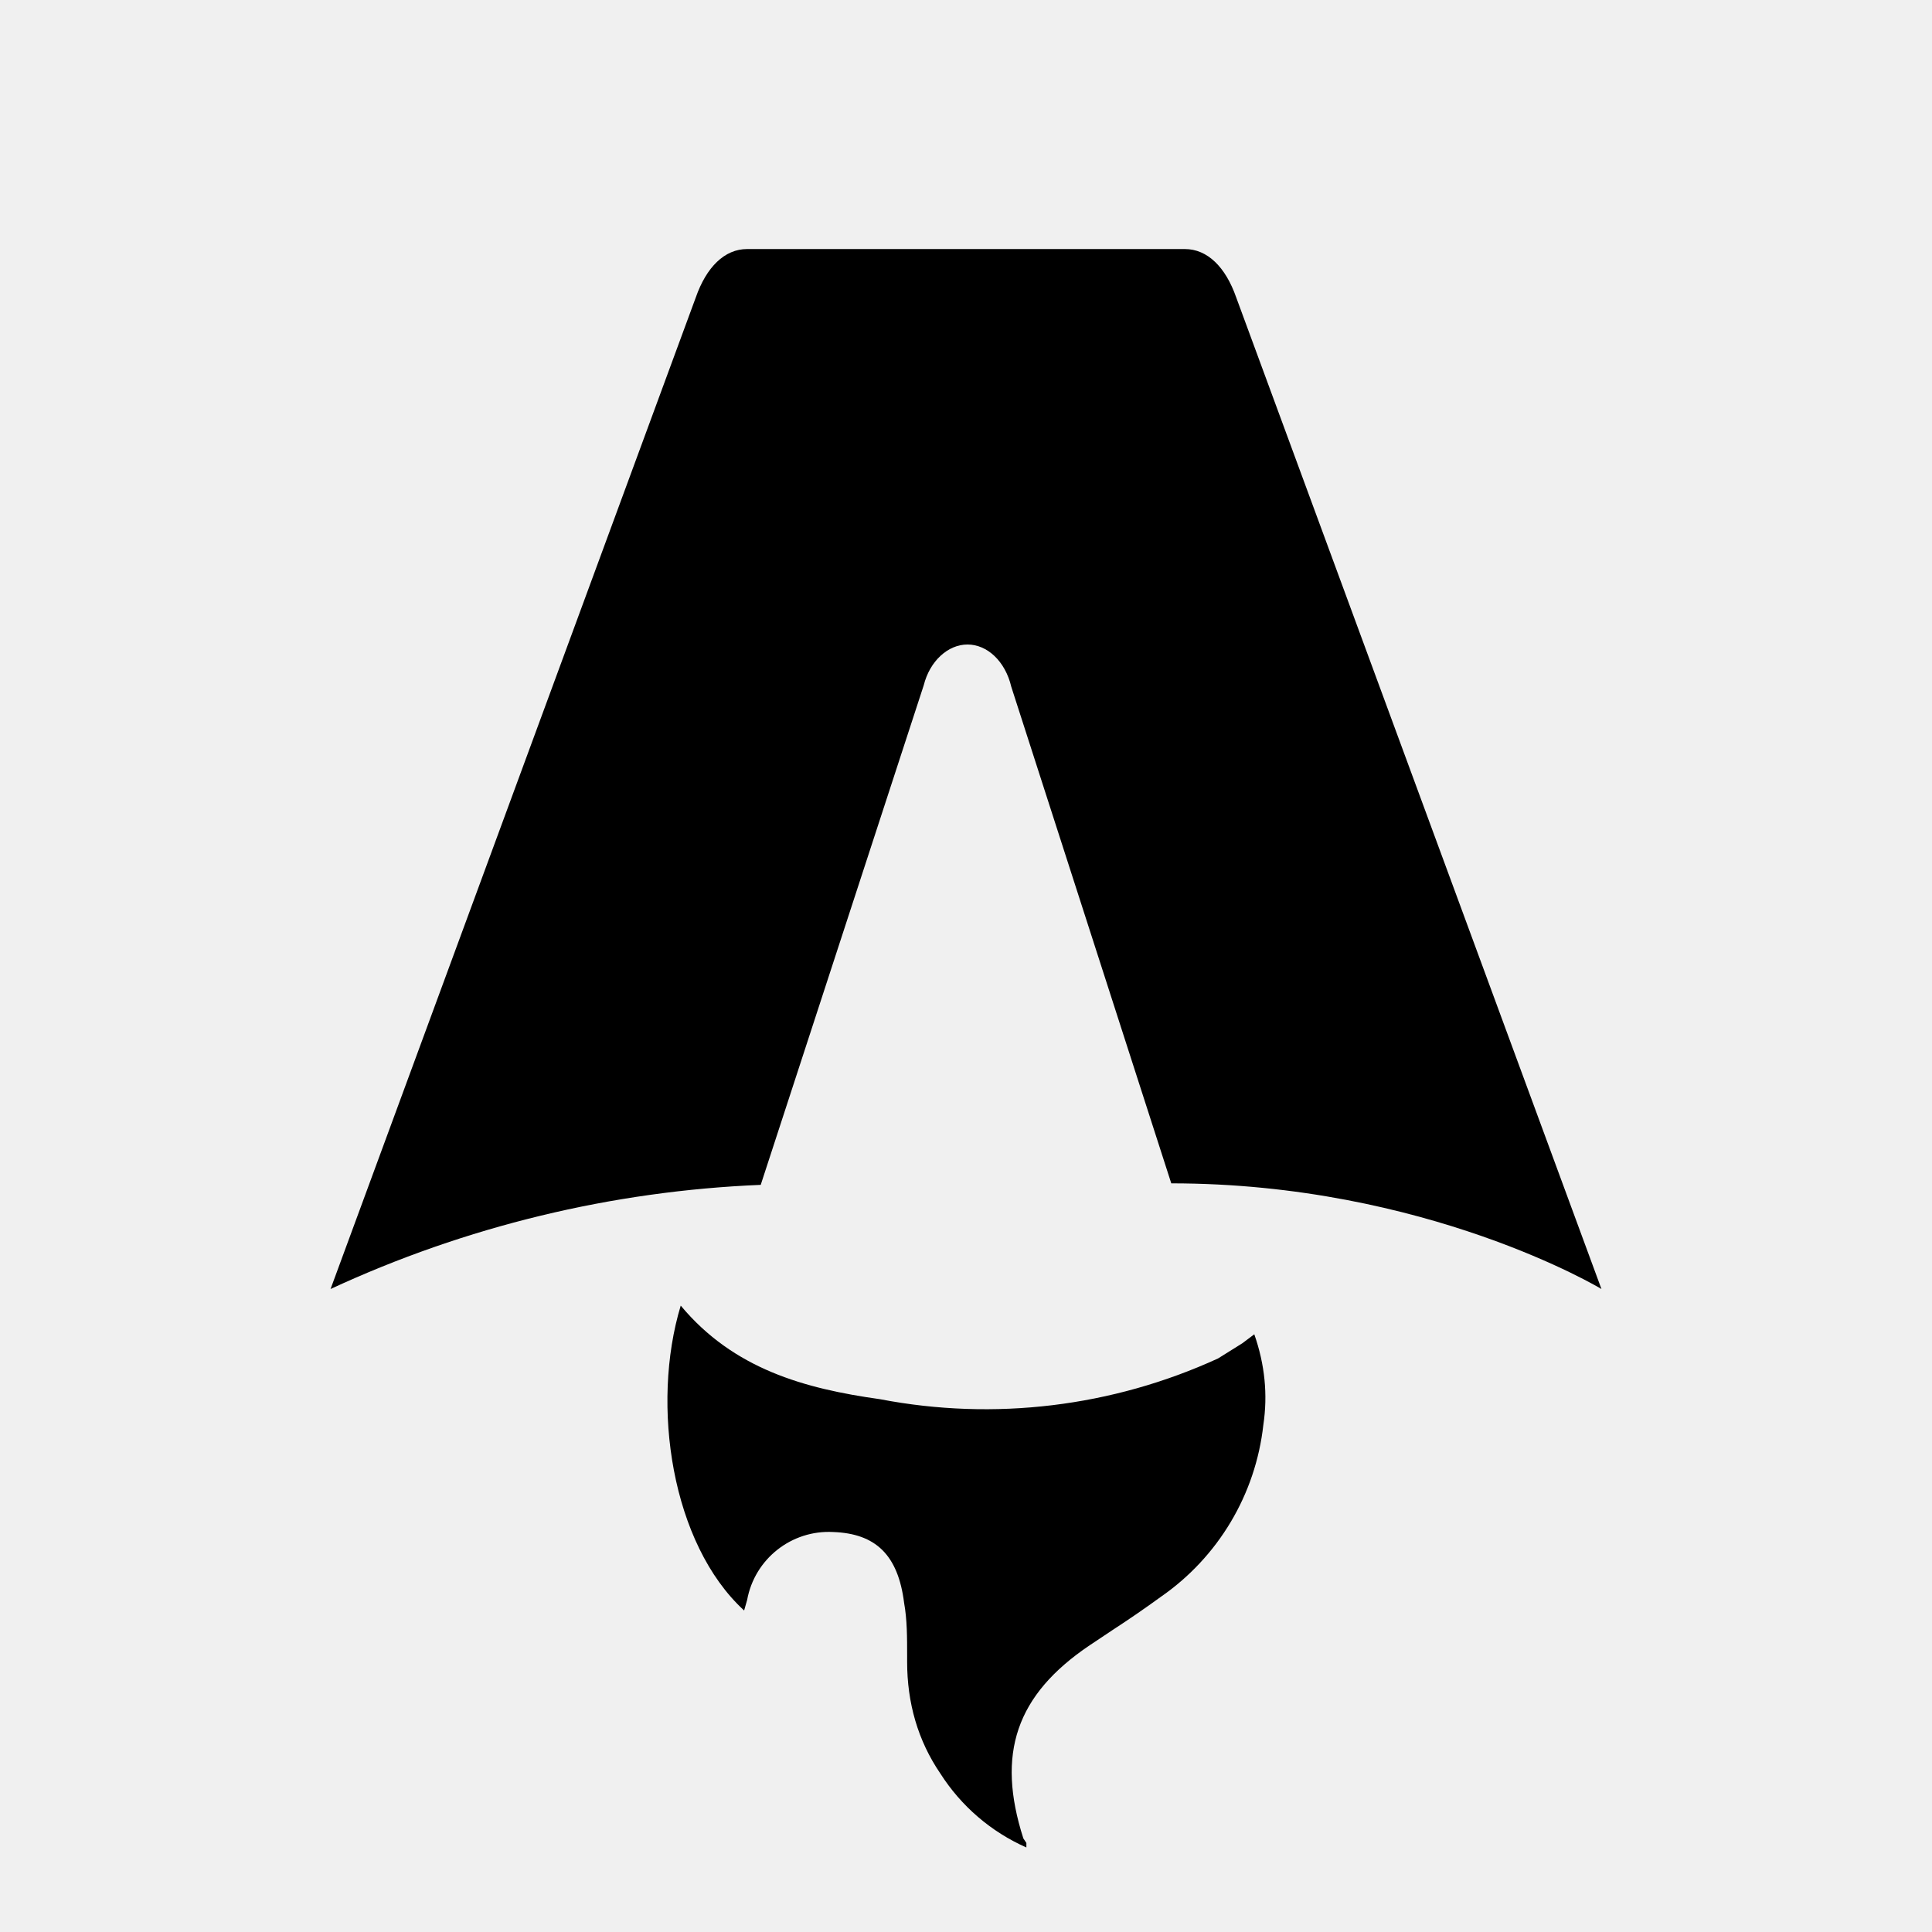
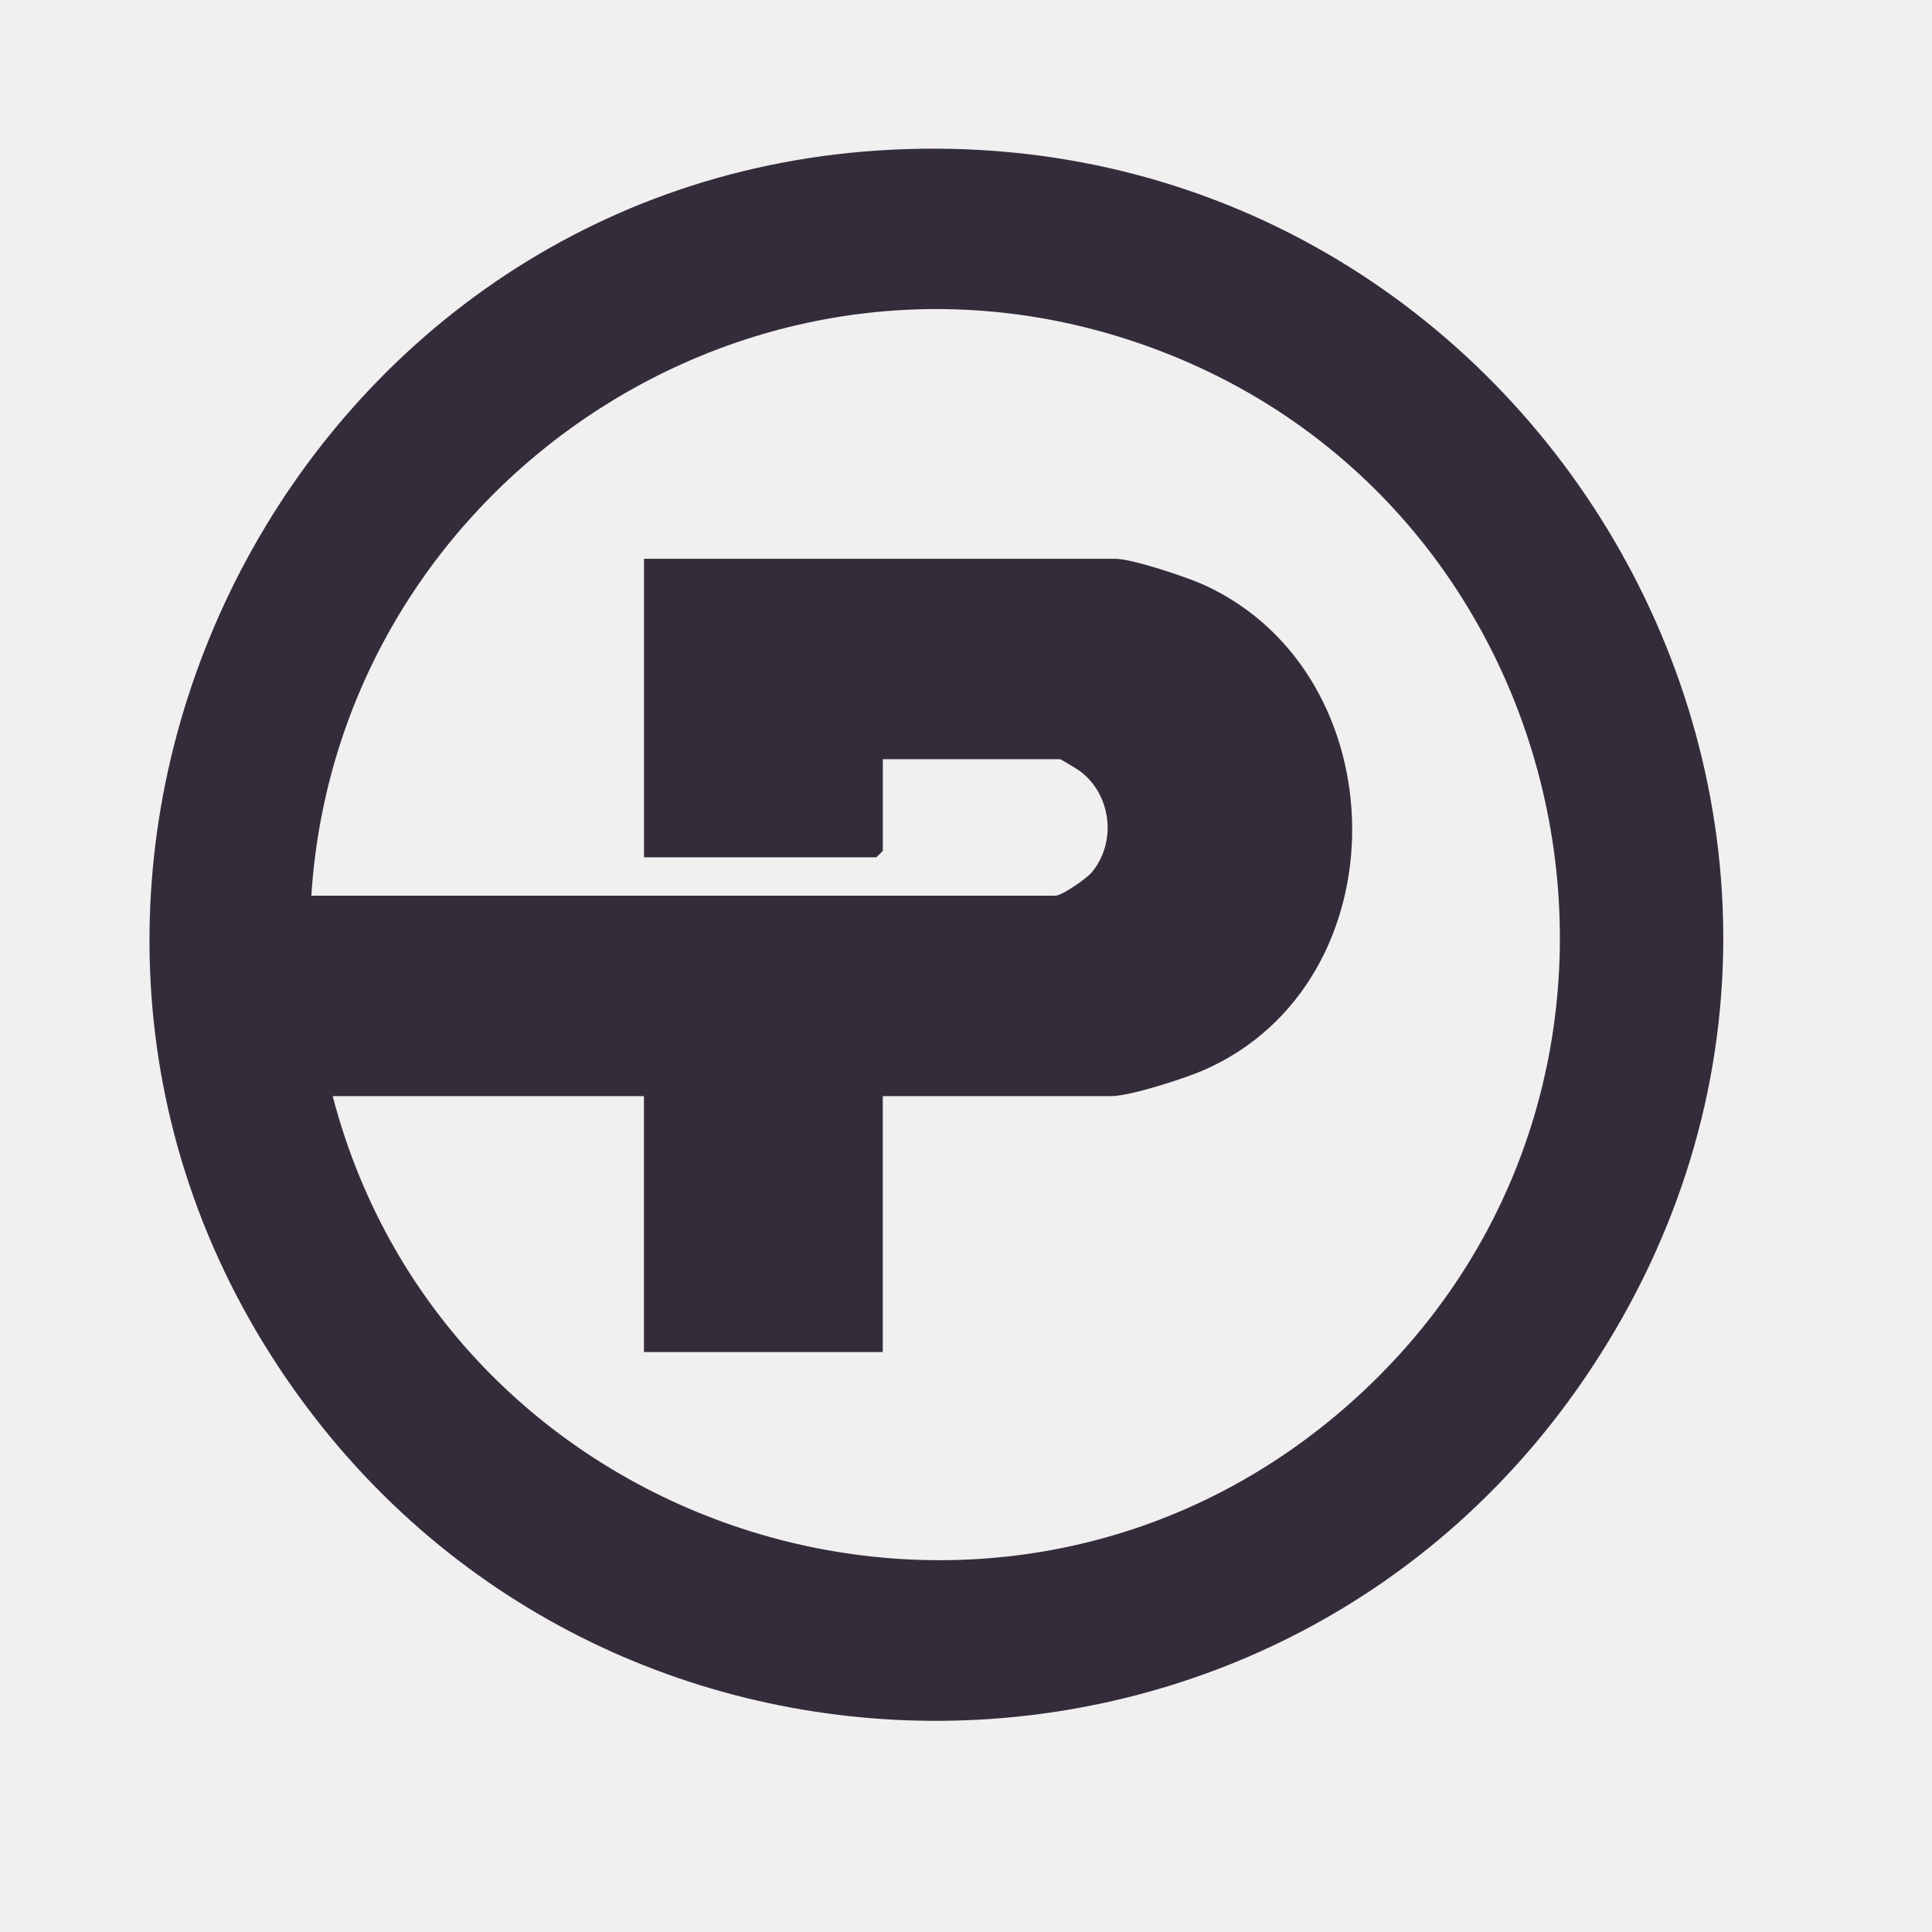
- <svg xmlns="http://www.w3.org/2000/svg" fill="none" viewBox="0 0 128 128">
-   <path d="M50.4 78.5a75.1 75.1 0 0 0-28.5 6.9l24.2-65.7c.7-2 1.9-3.2 3.4-3.2h29c1.5 0 2.7 1.2 3.4 3.2l24.2 65.7s-11.6-7-28.5-7L67 45.5c-.4-1.7-1.6-2.8-2.9-2.8-1.3 0-2.5 1.1-2.9 2.7L50.4 78.5Zm-1.1 28.2Zm-4.2-20.2c-2 6.6-.6 15.8 4.2 20.2a17.5 17.5 0 0 1 .2-.7 5.5 5.5 0 0 1 5.7-4.5c2.8.1 4.3 1.5 4.7 4.7.2 1.1.2 2.3.2 3.5v.4c0 2.7.7 5.2 2.2 7.4a13 13 0 0 0 5.7 4.9v-.3l-.2-.3c-1.8-5.6-.5-9.5 4.4-12.8l1.5-1a73 73 0 0 0 3.2-2.2 16 16 0 0 0 6.8-11.4c.3-2 .1-4-.6-6l-.8.6-1.6 1a37 37 0 0 1-22.4 2.7c-5-.7-9.7-2-13.2-6.2Z" />
-   <style>
-         path { fill: #000; }
-         @media (prefers-color-scheme: dark) {
-             path { fill: #FFF; }
-         }
-     </style>
+ <svg xmlns="http://www.w3.org/2000/svg" id="Layer_1" data-name="Layer 1" viewBox="0 0 612 612">
+   <path fill="#342c3b" d="M278.03,47.68c205.74-13.65,340.68,213.43,225.64,386.4-97.74,146.96-313.07,148.2-412.89,2.71C-17.47,279.04,88.46,60.26,278.03,47.68ZM105.38,347.21c36.55,140.14,210.26,194.88,320.82,98.59,116.07-101.08,76.97-290.68-68.48-338.1-123.23-40.18-250.85,48.13-259.1,176.02h235.75c2,0,9.88-5.45,11.5-7.41,7.87-9.56,6.23-24.21-3.4-31.77-.96-.75-6.36-4.05-6.75-4.05h-56.07v29.05l-2.03,2.03h-73.63v-94.57h149.28c5.31,0,22.72,5.8,28.18,8.3,61.88,28.29,63.13,125.81,0,153.63-6.11,2.69-23.49,8.3-29.53,8.3h-72.28v81.06h-75.66v-81.06h-98.62Z" />
</svg>
